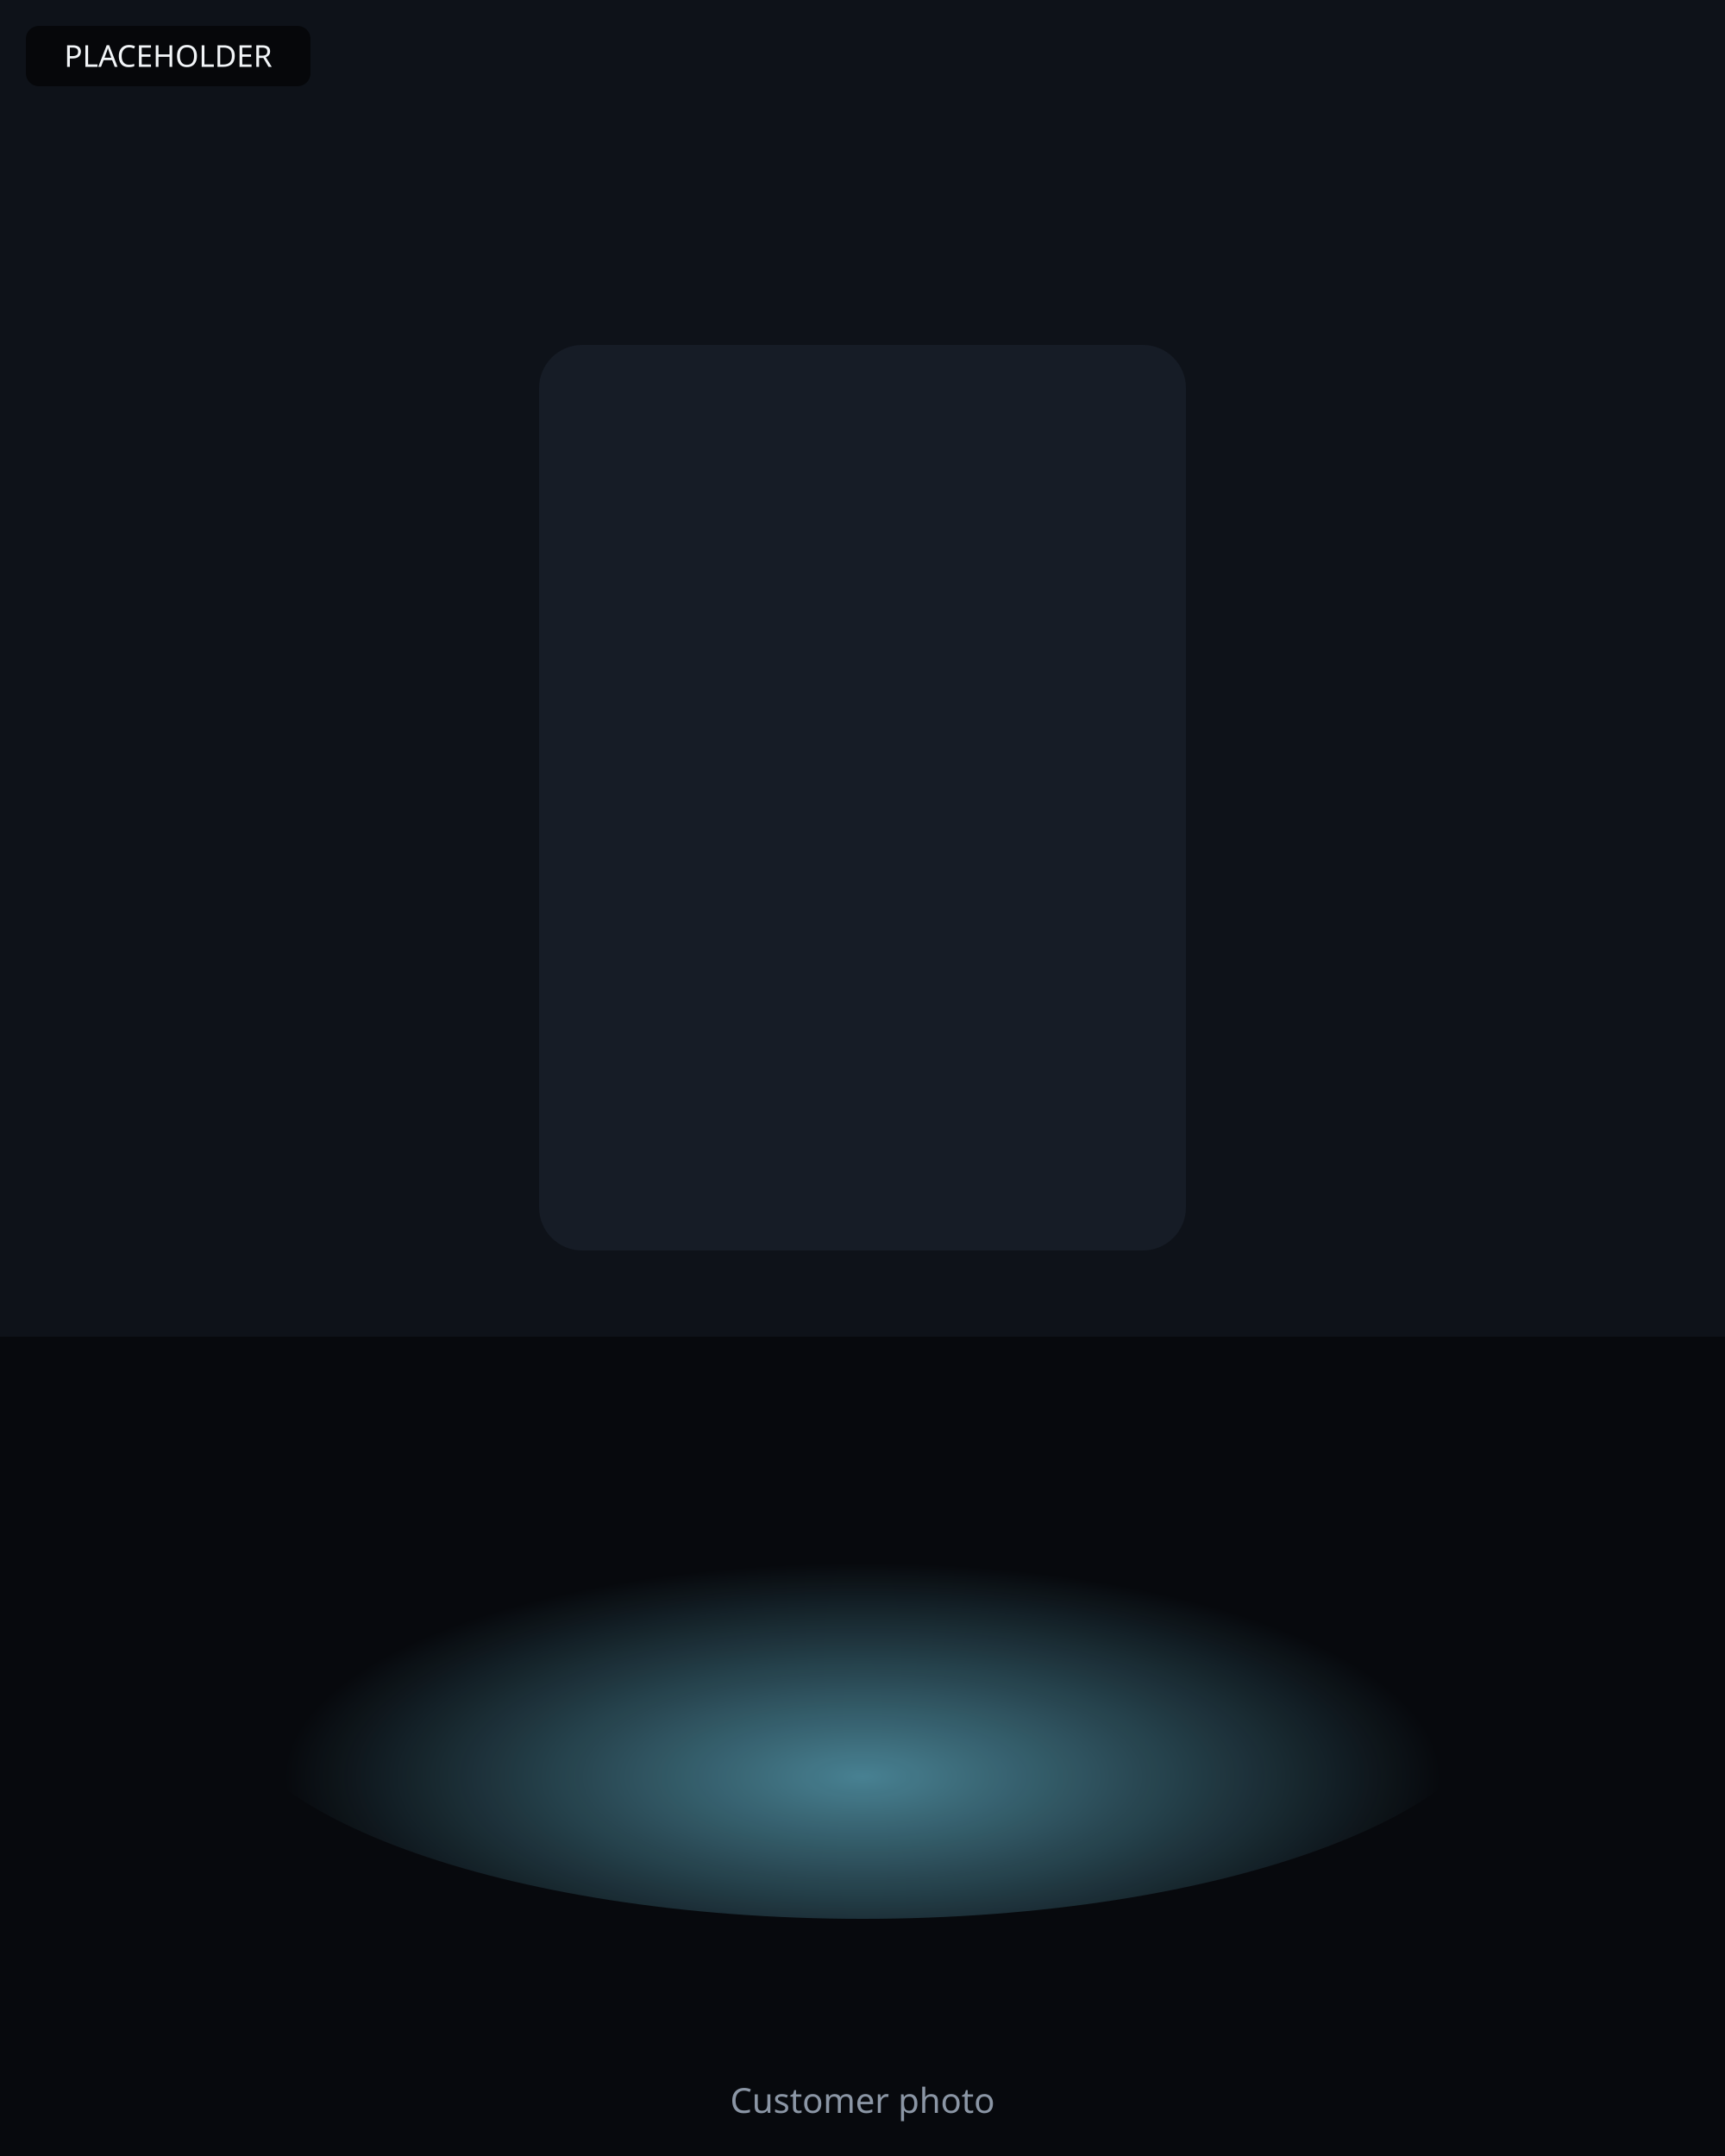
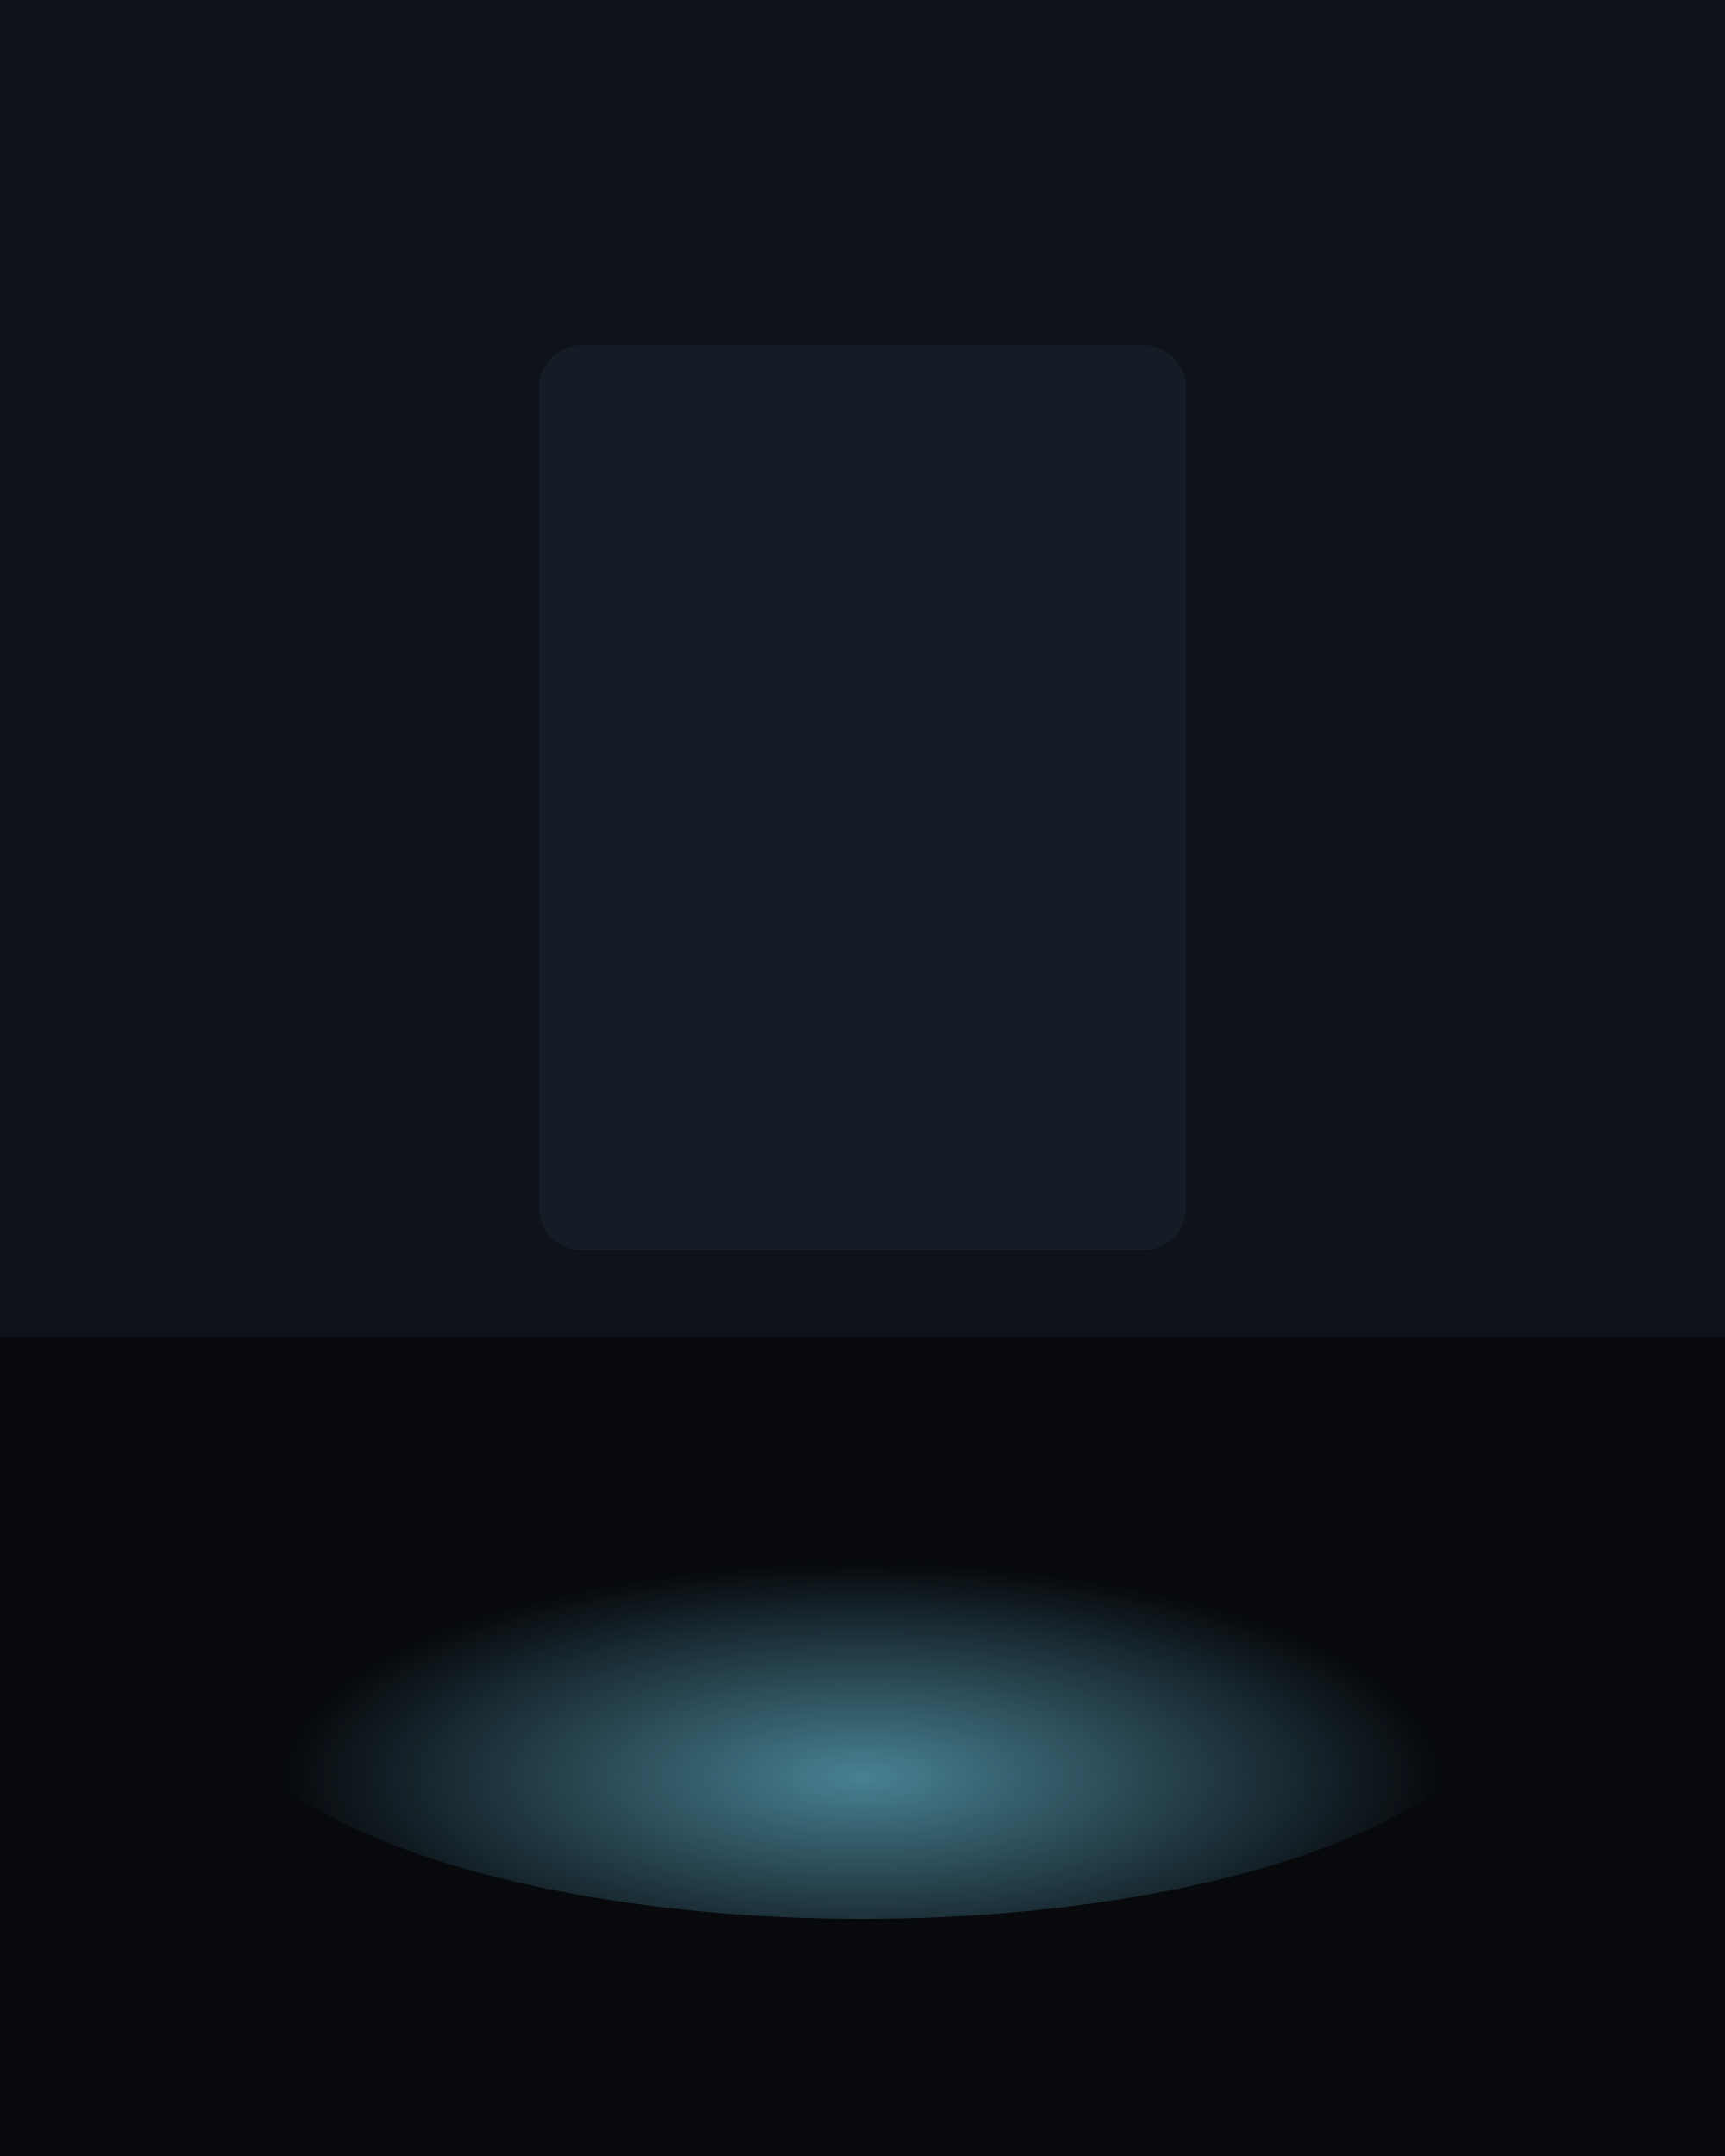
<svg xmlns="http://www.w3.org/2000/svg" viewBox="0 0 800 1000" width="800" height="1000">
  <defs>
    <radialGradient id="g" cx="50%" cy="70%" r="45%">
      <stop offset="0" stop-color="#7de3ff" stop-opacity=".55" />
      <stop offset="1" stop-color="#7de3ff" stop-opacity="0" />
    </radialGradient>
  </defs>
  <rect width="800" height="1000" fill="#0e1219" />
  <rect y="620" width="800" height="380" fill="#07090d" />
  <ellipse cx="400" cy="780" rx="300" ry="110" fill="url(#g)" />
  <rect x="250" y="160" width="300" height="420" rx="20" fill="#161c26" />
-   <rect x="12" y="12" rx="6" width="132" height="28" fill="#000" fill-opacity=".6" />
-   <text x="78" y="31" fill="#f2f5f8" font-family="sans-serif" font-size="14" text-anchor="middle">PLACEHOLDER</text>
-   <text x="400" y="980" fill="#8b96a5" font-family="sans-serif" font-size="16" text-anchor="middle">Customer photo</text>
</svg>
